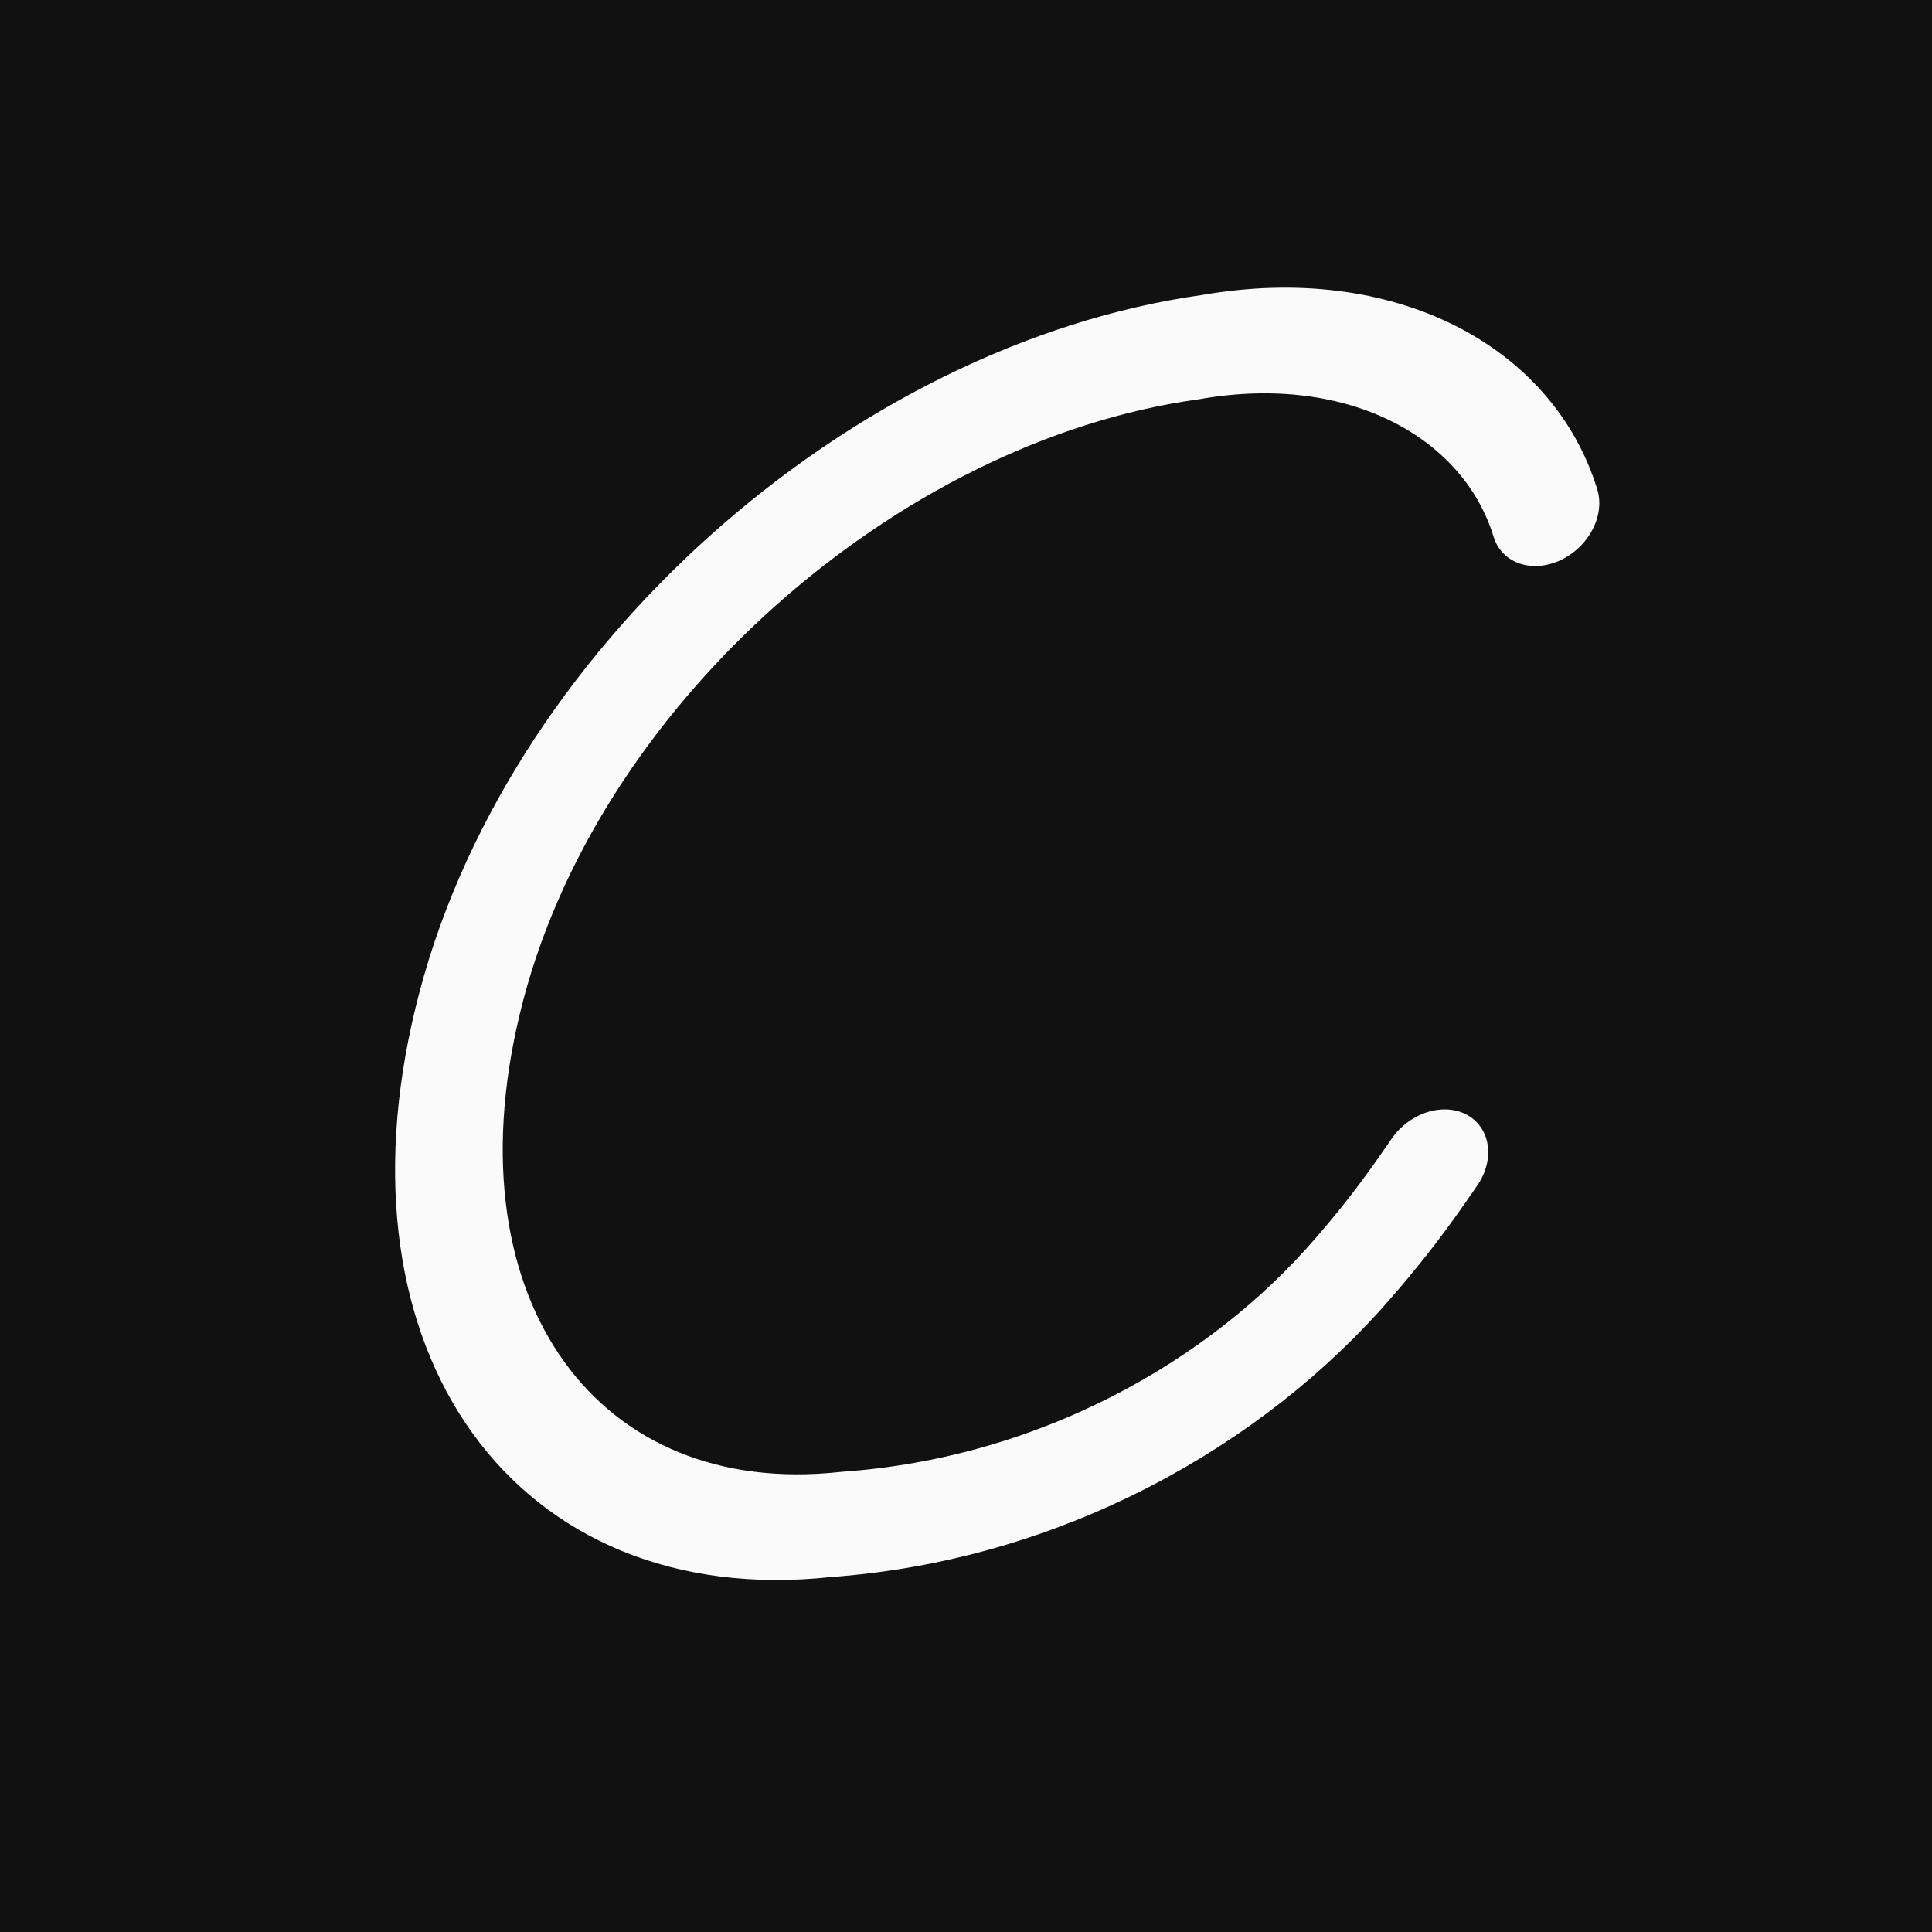
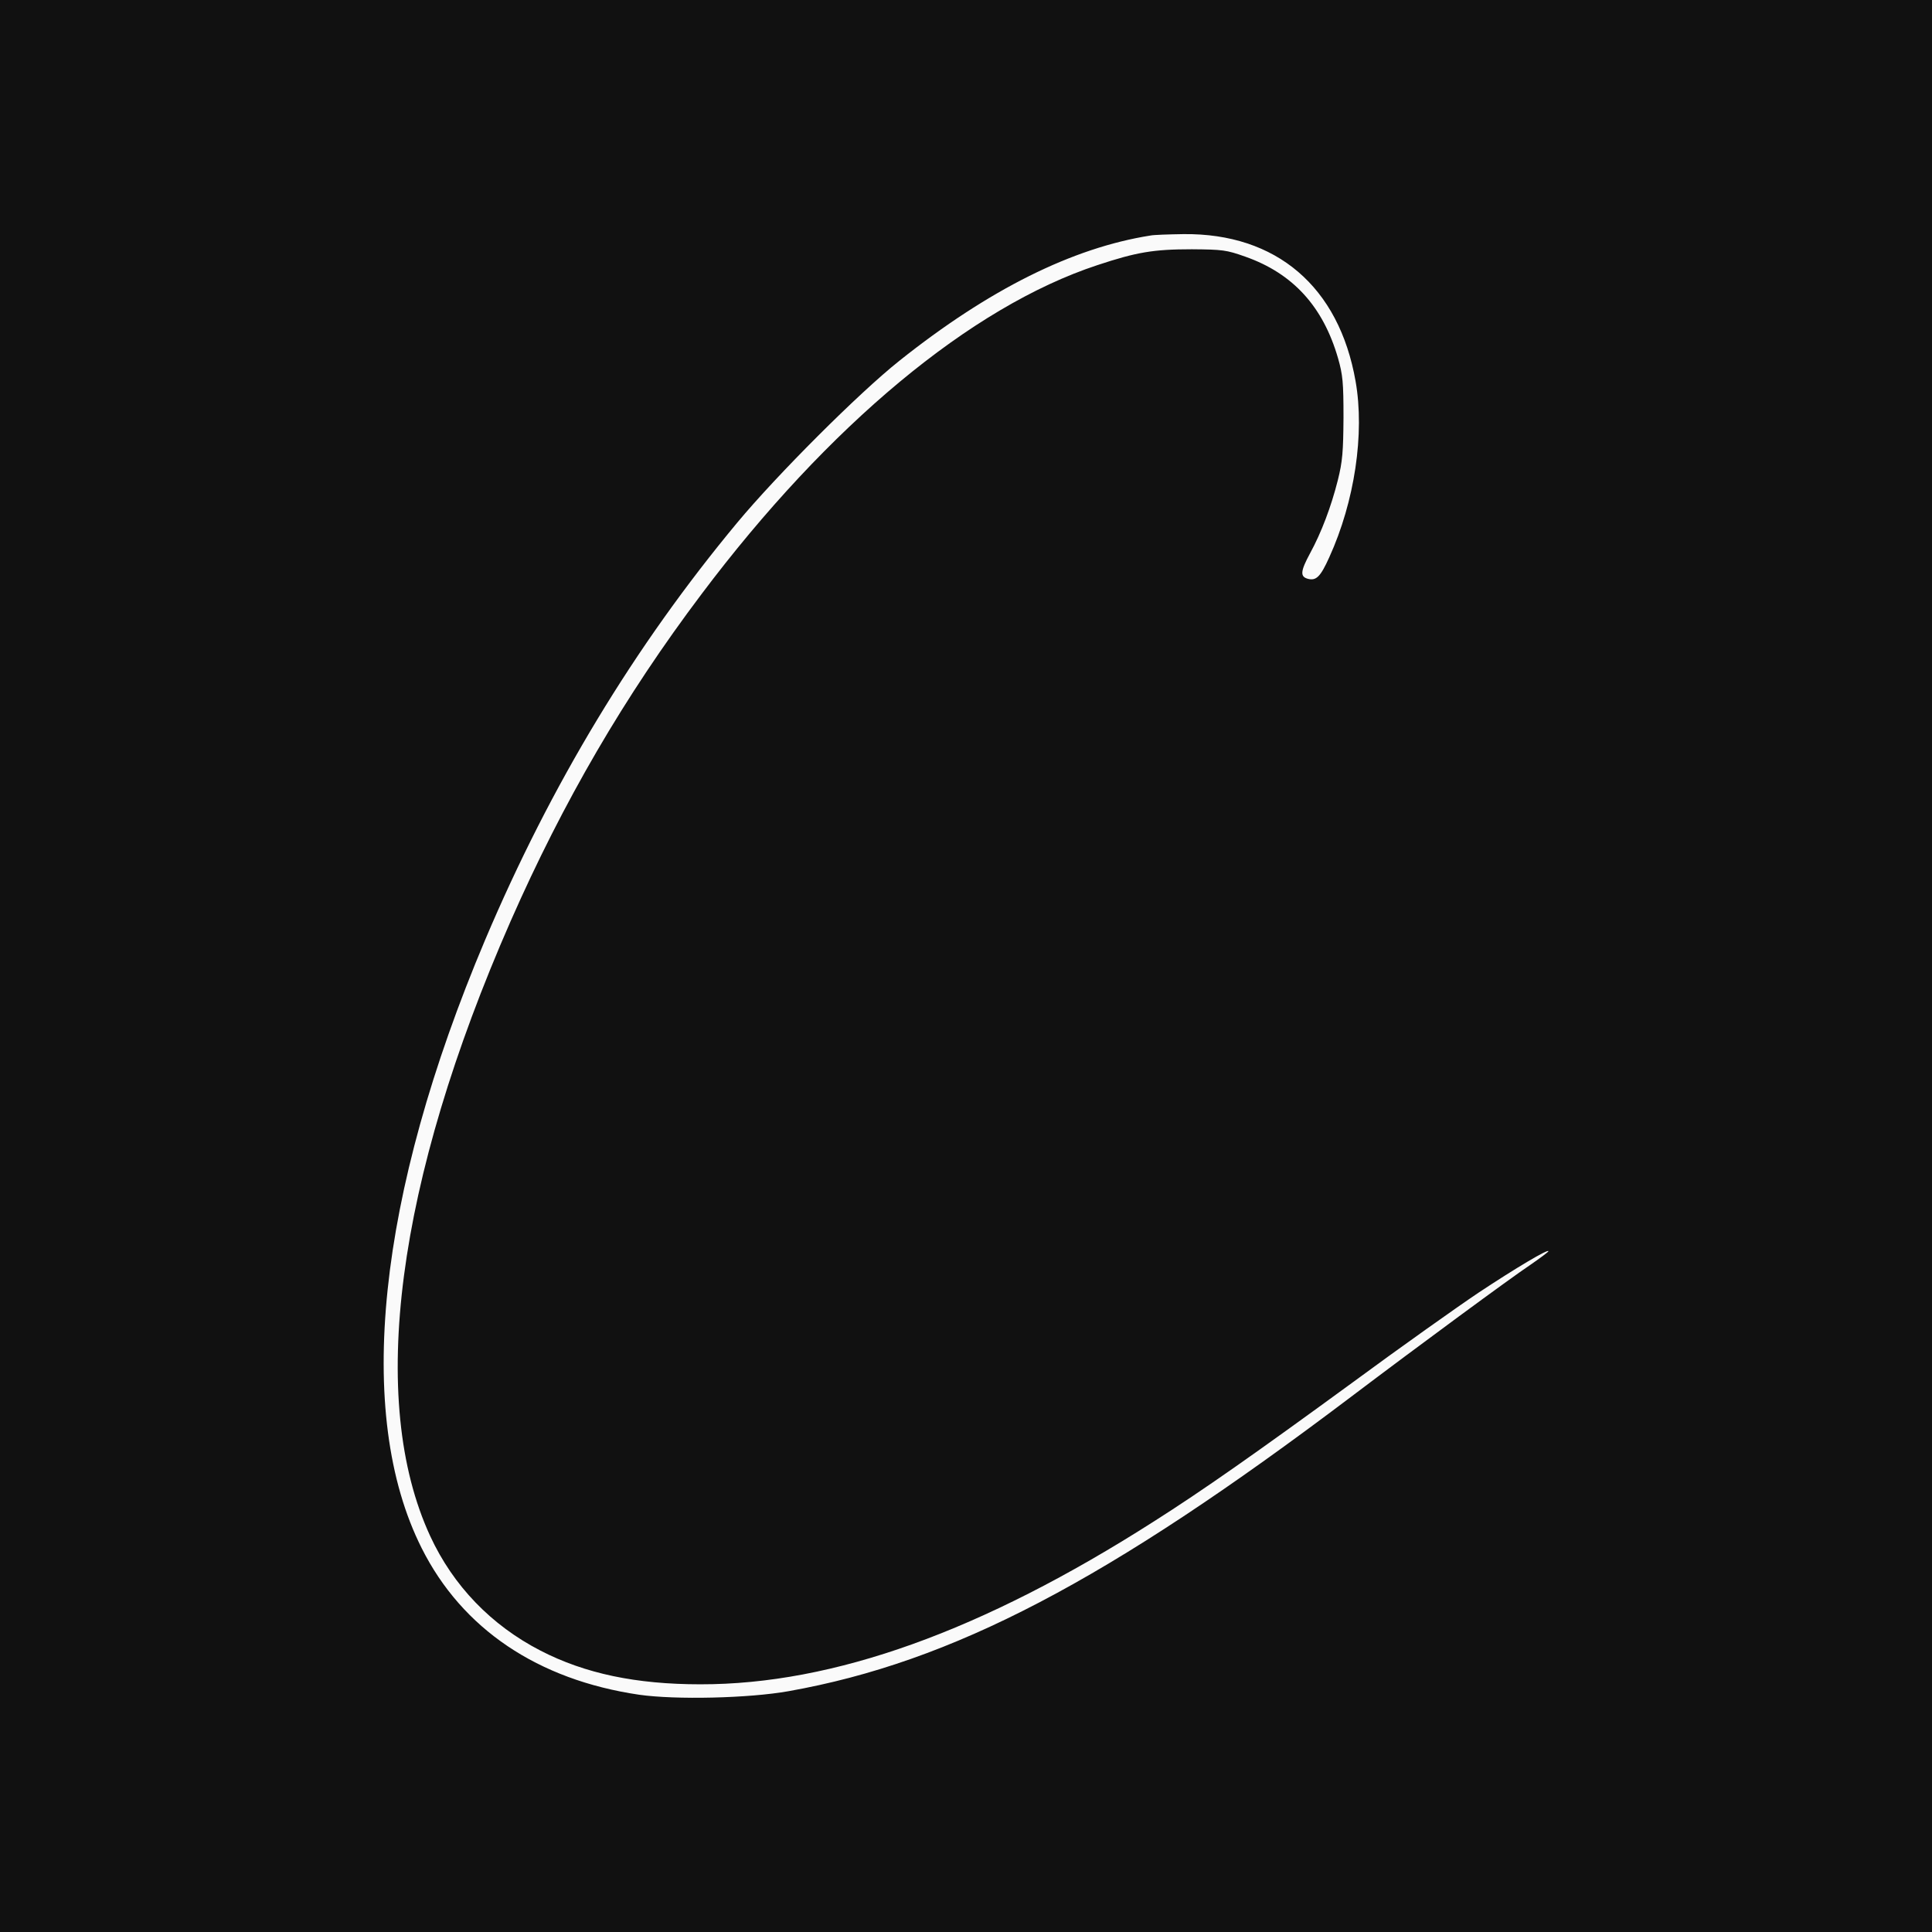
- <svg xmlns="http://www.w3.org/2000/svg" viewBox="0 0 128 128" fill="none" role="img" aria-label="c">
-   <rect width="128" height="128" fill="#111111" />
-   <g transform="translate(12 0) skewX(-11)">
-     <path d="M97 34          C93 26 83 21 72 23          C51 26 33 45 32 67          C31 88 45 103 63 101          C77 100 88 93 94 84          C96.1 80.9 97.2 78.6 98 77" stroke="#fafafa" stroke-width="7" stroke-linecap="round" stroke-linejoin="round" />
+ <svg xmlns="http://www.w3.org/2000/svg" viewBox="0 0 815.46 815.46" role="img" aria-label="c">
+   <rect width="815.46" height="815.46" fill="#111111" />
+   <g fill="#fafafa">
+     <g transform="translate(161.91 98.85)">
+       <g transform="translate(-24.34614,641.8631) scale(0.1,-0.1)">
+         <path d="M3480 6413 c-329 -52 -681 -227 -1060 -529 -171 -136 -516 -481 -684 -683 -434 -522 -786 -1105 -1064 -1761 -456 -1079 -552 -2002 -268 -2567 171 -341 490 -556 918 -619 154 -22 463 -15 631 15 691 123 1345 465 2372 1241 291 220 674 502 758 558 42 29 77 55 77 58 0 11 -138 -71 -295 -175 -88 -59 -328 -229 -533 -380 -408 -298 -633 -456 -838 -586 -725 -463 -1352 -688 -1914 -687 -270 0 -486 45 -674 142 -208 107 -369 274 -466 484 -264 572 -144 1493 340 2596 221 502 480 948 805 1379 536 713 1137 1213 1671 1389 166 55 237 67 399 67 130 -1 146 -3 225 -31 202 -71 329 -211 392 -429 20 -70 23 -102 23 -250 -1 -144 -4 -185 -24 -265 -28 -111 -69 -220 -117 -308 -41 -76 -43 -99 -9 -108 35 -9 53 9 90 91 107 235 150 522 111 743 -70 399 -334 625 -726 621 -63 -1 -126 -3 -140 -6z" />
+       </g>
+     </g>
  </g>
</svg>
